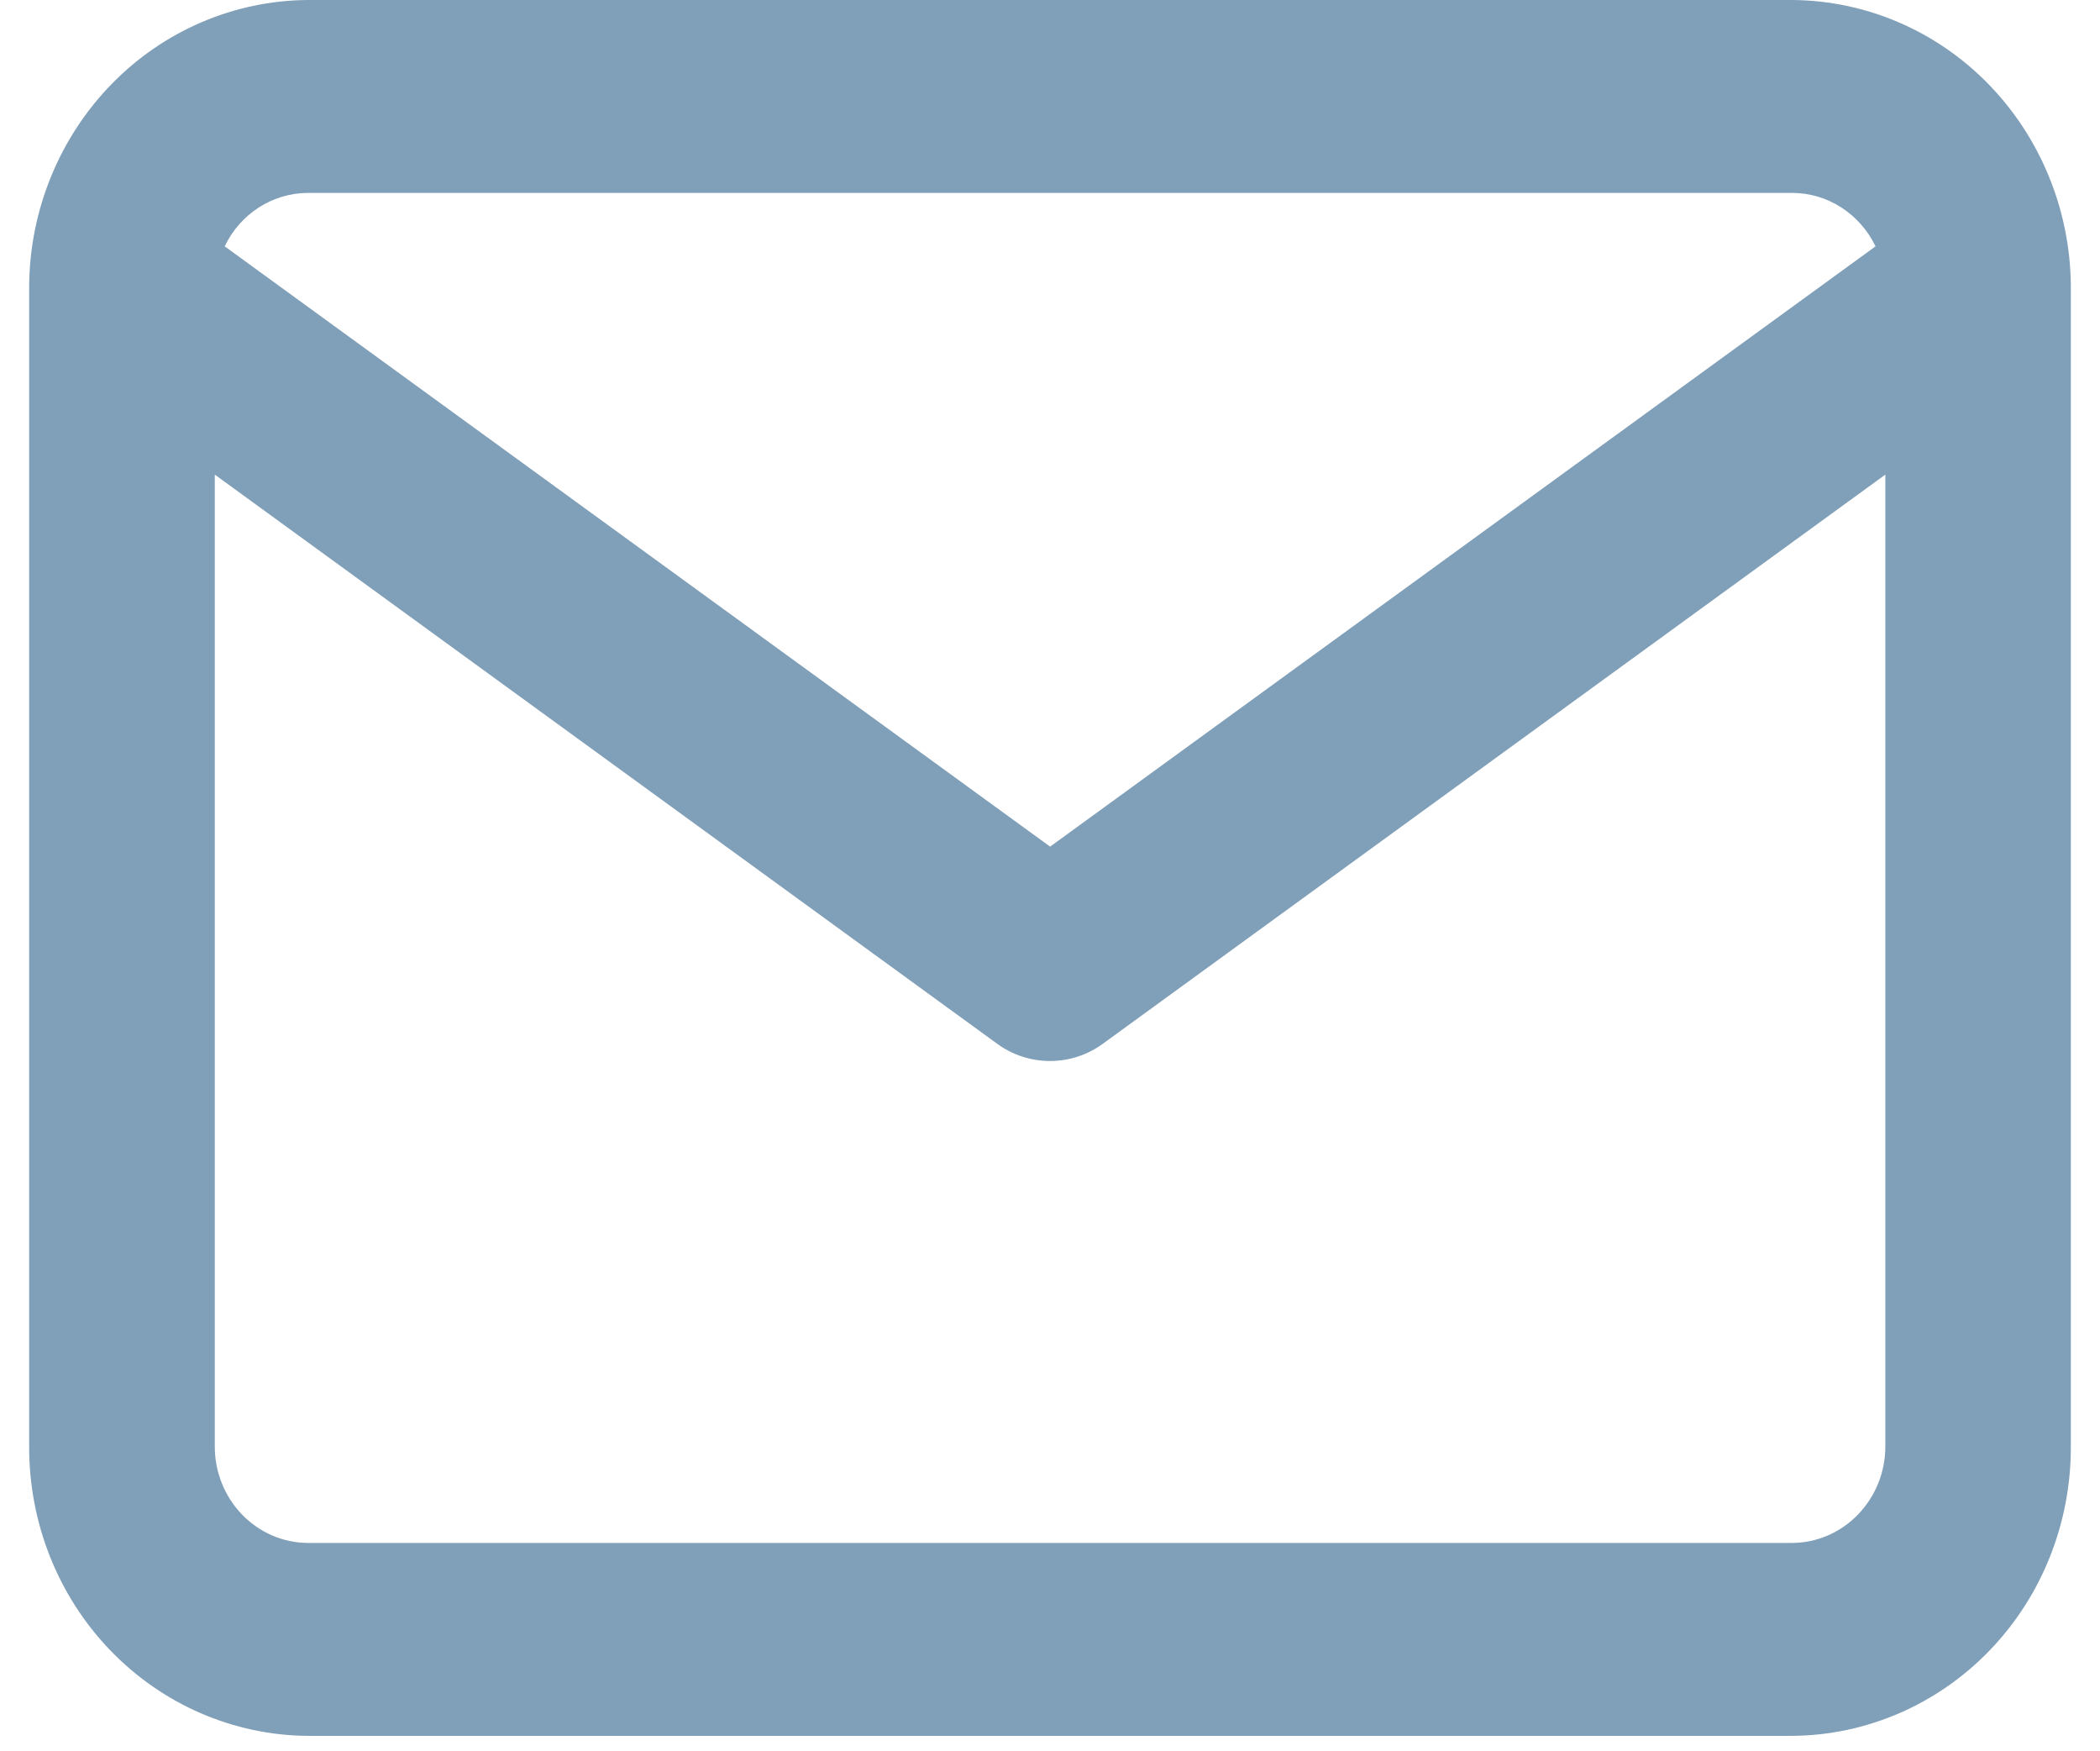
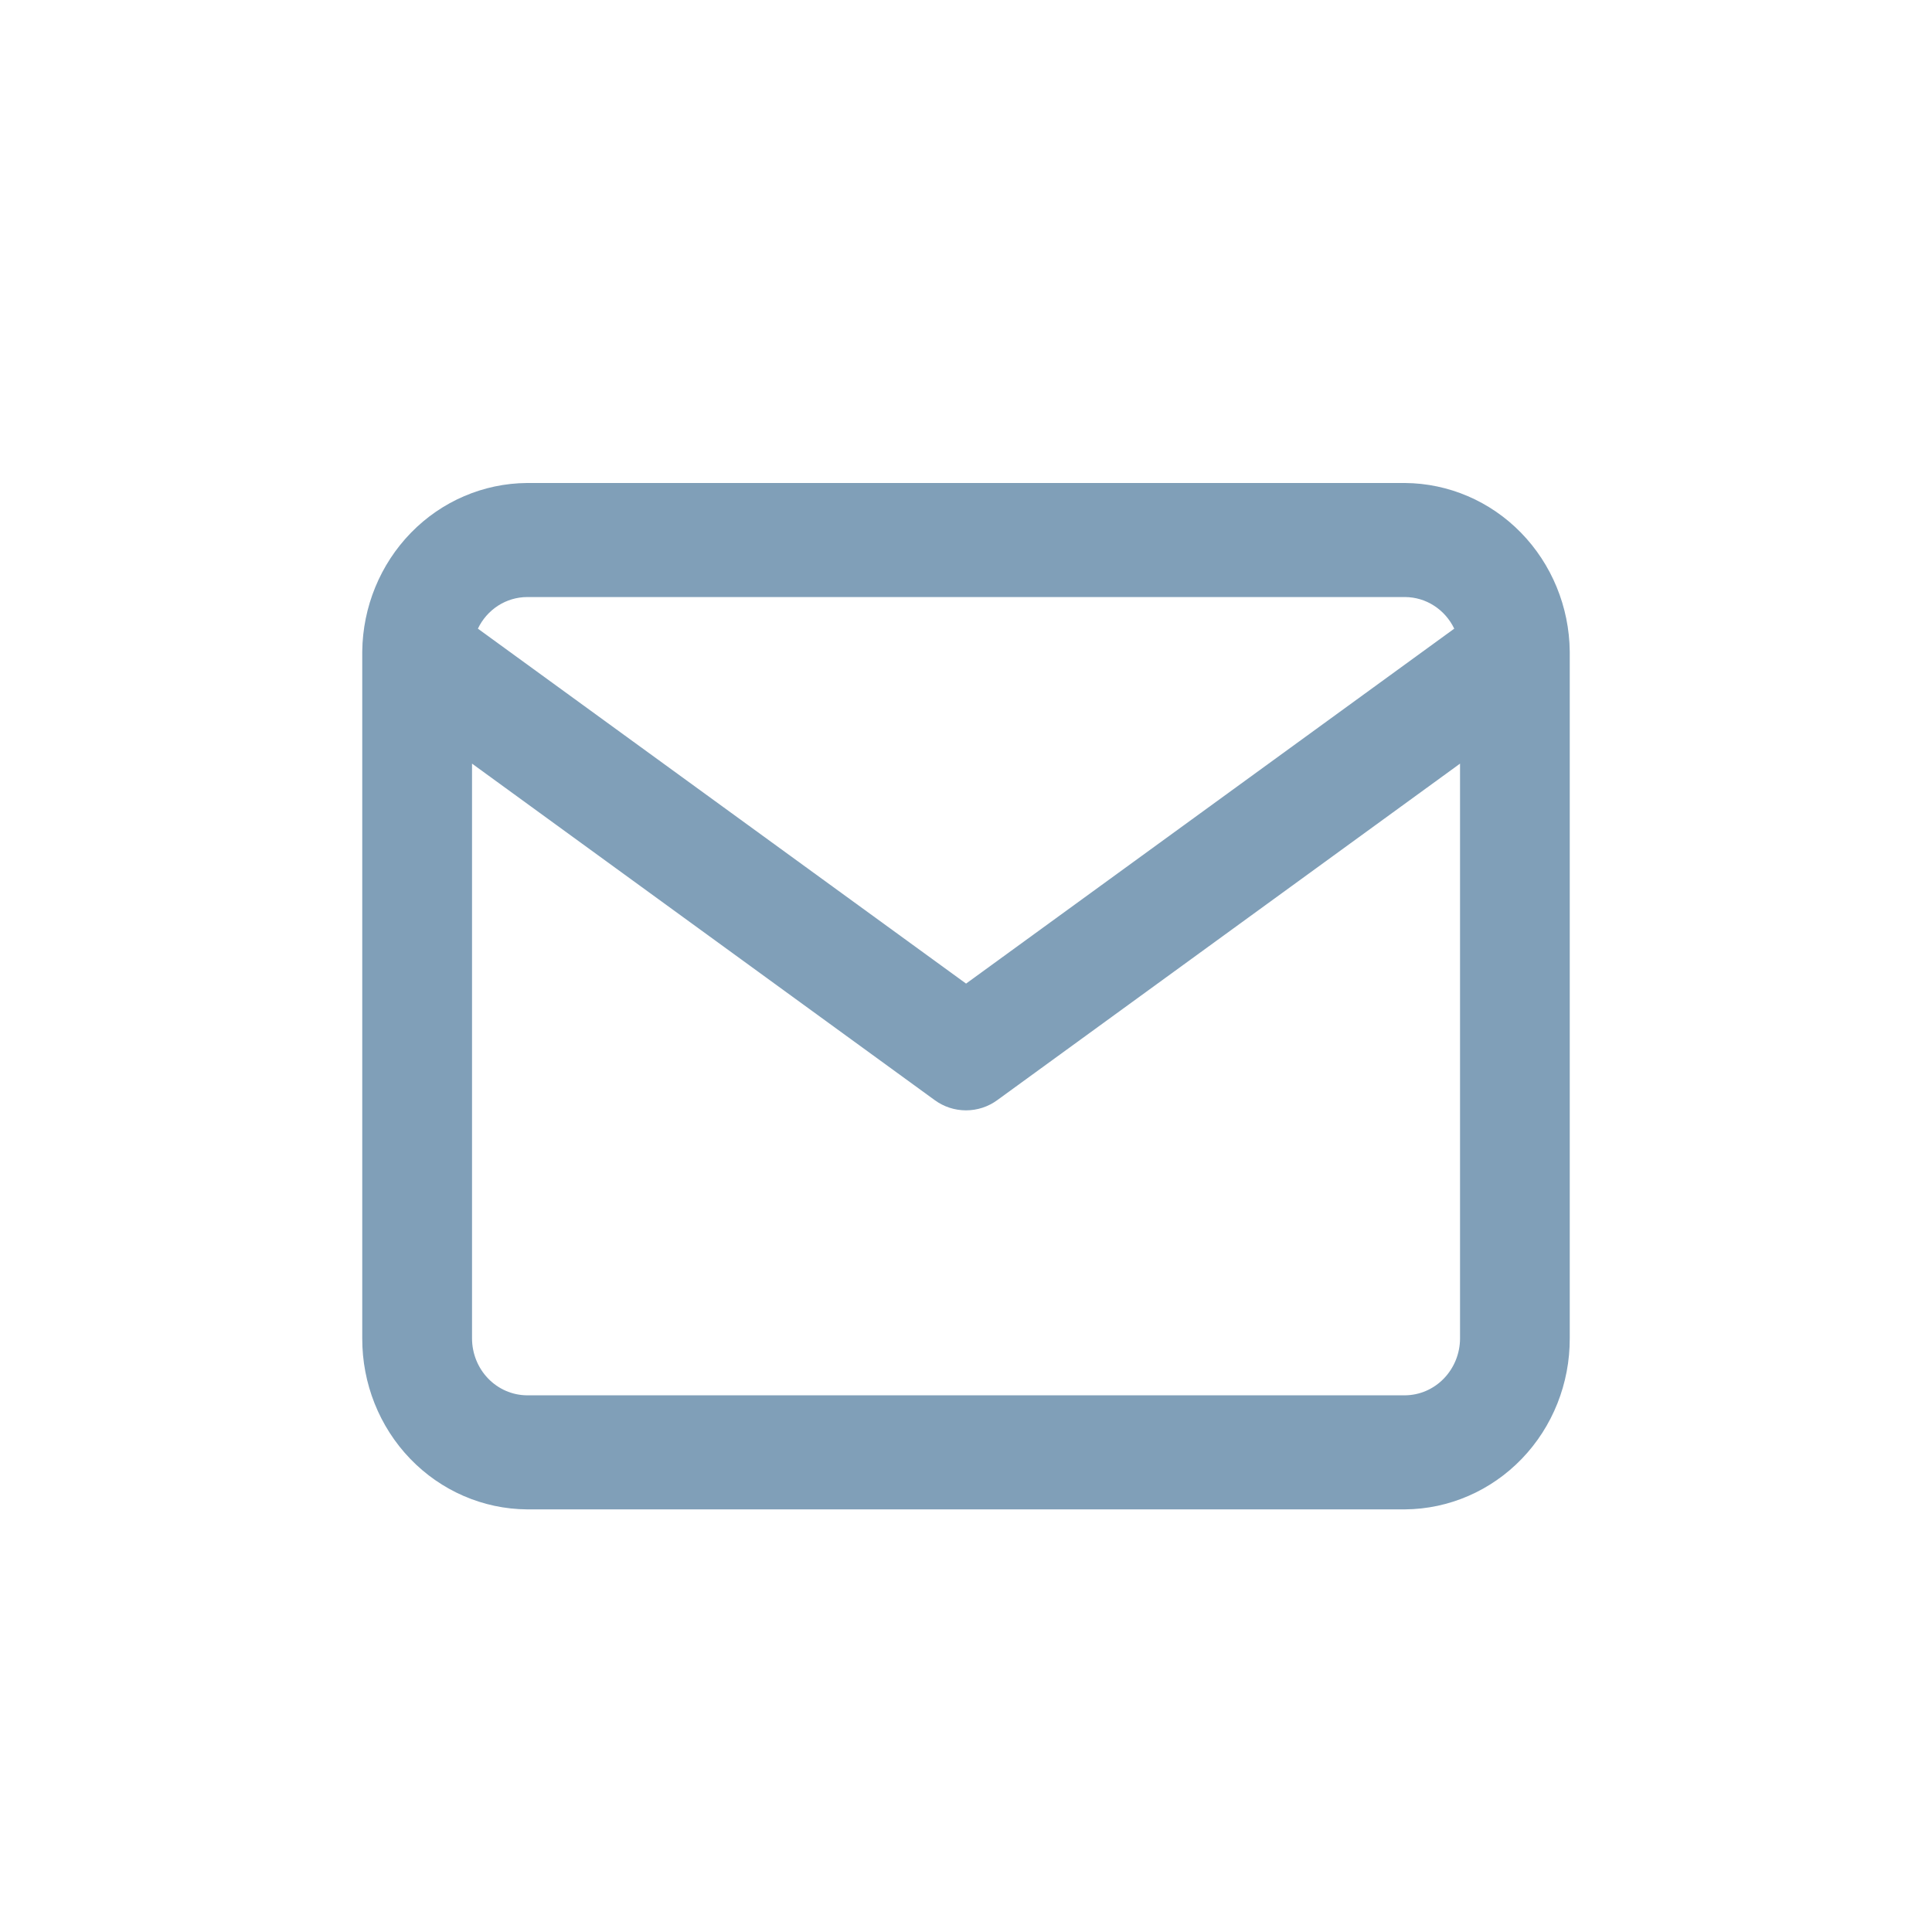
- <svg xmlns="http://www.w3.org/2000/svg" width="18" height="15" viewBox="0 0 18 15" fill="none">
-   <path d="M2.636 14.875C2 14.87 1.392 14.606 0.945 14.142C0.497 13.677 0.248 13.049 0.25 12.396V2.507C0.25 2.486 0.25 2.464 0.25 2.442C0.257 1.795 0.511 1.177 0.957 0.72C1.403 0.263 2.006 0.005 2.636 0H15.364C15.994 0.005 16.597 0.263 17.043 0.72C17.489 1.177 17.743 1.795 17.75 2.442C17.75 2.463 17.75 2.485 17.75 2.506V12.396C17.752 13.049 17.503 13.677 17.055 14.142C16.608 14.606 16 14.87 15.364 14.875H2.636ZM1.841 12.396C1.841 12.613 1.924 12.822 2.073 12.977C2.222 13.132 2.424 13.22 2.636 13.222H15.364C15.576 13.22 15.778 13.132 15.927 12.977C16.076 12.822 16.16 12.613 16.16 12.396V4.067L9.456 8.942C9.323 9.04 9.164 9.092 9 9.092C8.837 9.092 8.677 9.04 8.544 8.942L1.841 4.067V12.396ZM9.001 7.255L16.076 2.111C16.01 1.974 15.909 1.859 15.783 1.778C15.658 1.697 15.513 1.654 15.365 1.653H2.637C2.489 1.654 2.344 1.697 2.218 1.778C2.093 1.859 1.991 1.974 1.926 2.111L9.001 7.255Z" fill="#809FB8" />
+ <svg xmlns="http://www.w3.org/2000/svg" width="28" height="28" viewBox="0 0 28 28" fill="none">
+   <path d="M7.636 21.875C7 21.87 6.392 21.606 5.945 21.142C5.497 20.677 5.248 20.049 5.25 19.396V9.507C5.25 9.486 5.25 9.464 5.25 9.442C5.257 8.795 5.511 8.177 5.957 7.72C6.403 7.263 7.006 7.005 7.636 7H20.364C20.994 7.005 21.597 7.263 22.043 7.72C22.489 8.177 22.743 8.795 22.75 9.442C22.75 9.463 22.75 9.485 22.75 9.506V19.396C22.752 20.049 22.503 20.677 22.055 21.142C21.608 21.606 21 21.87 20.364 21.875H7.636ZM6.841 19.396C6.841 19.613 6.924 19.822 7.073 19.977C7.222 20.132 7.424 20.22 7.636 20.222H20.364C20.576 20.22 20.778 20.132 20.927 19.977C21.076 19.822 21.16 19.613 21.16 19.396V11.067L14.456 15.942C14.323 16.04 14.164 16.092 14 16.092C13.836 16.092 13.677 16.04 13.544 15.942L6.841 11.067V19.396ZM14.001 14.255L21.076 9.111C21.01 8.974 20.909 8.859 20.783 8.778C20.658 8.697 20.513 8.654 20.365 8.653H7.637C7.489 8.654 7.344 8.697 7.218 8.778C7.093 8.859 6.991 8.974 6.926 9.111L14.001 14.255Z" fill="#809FB8" />
</svg>
